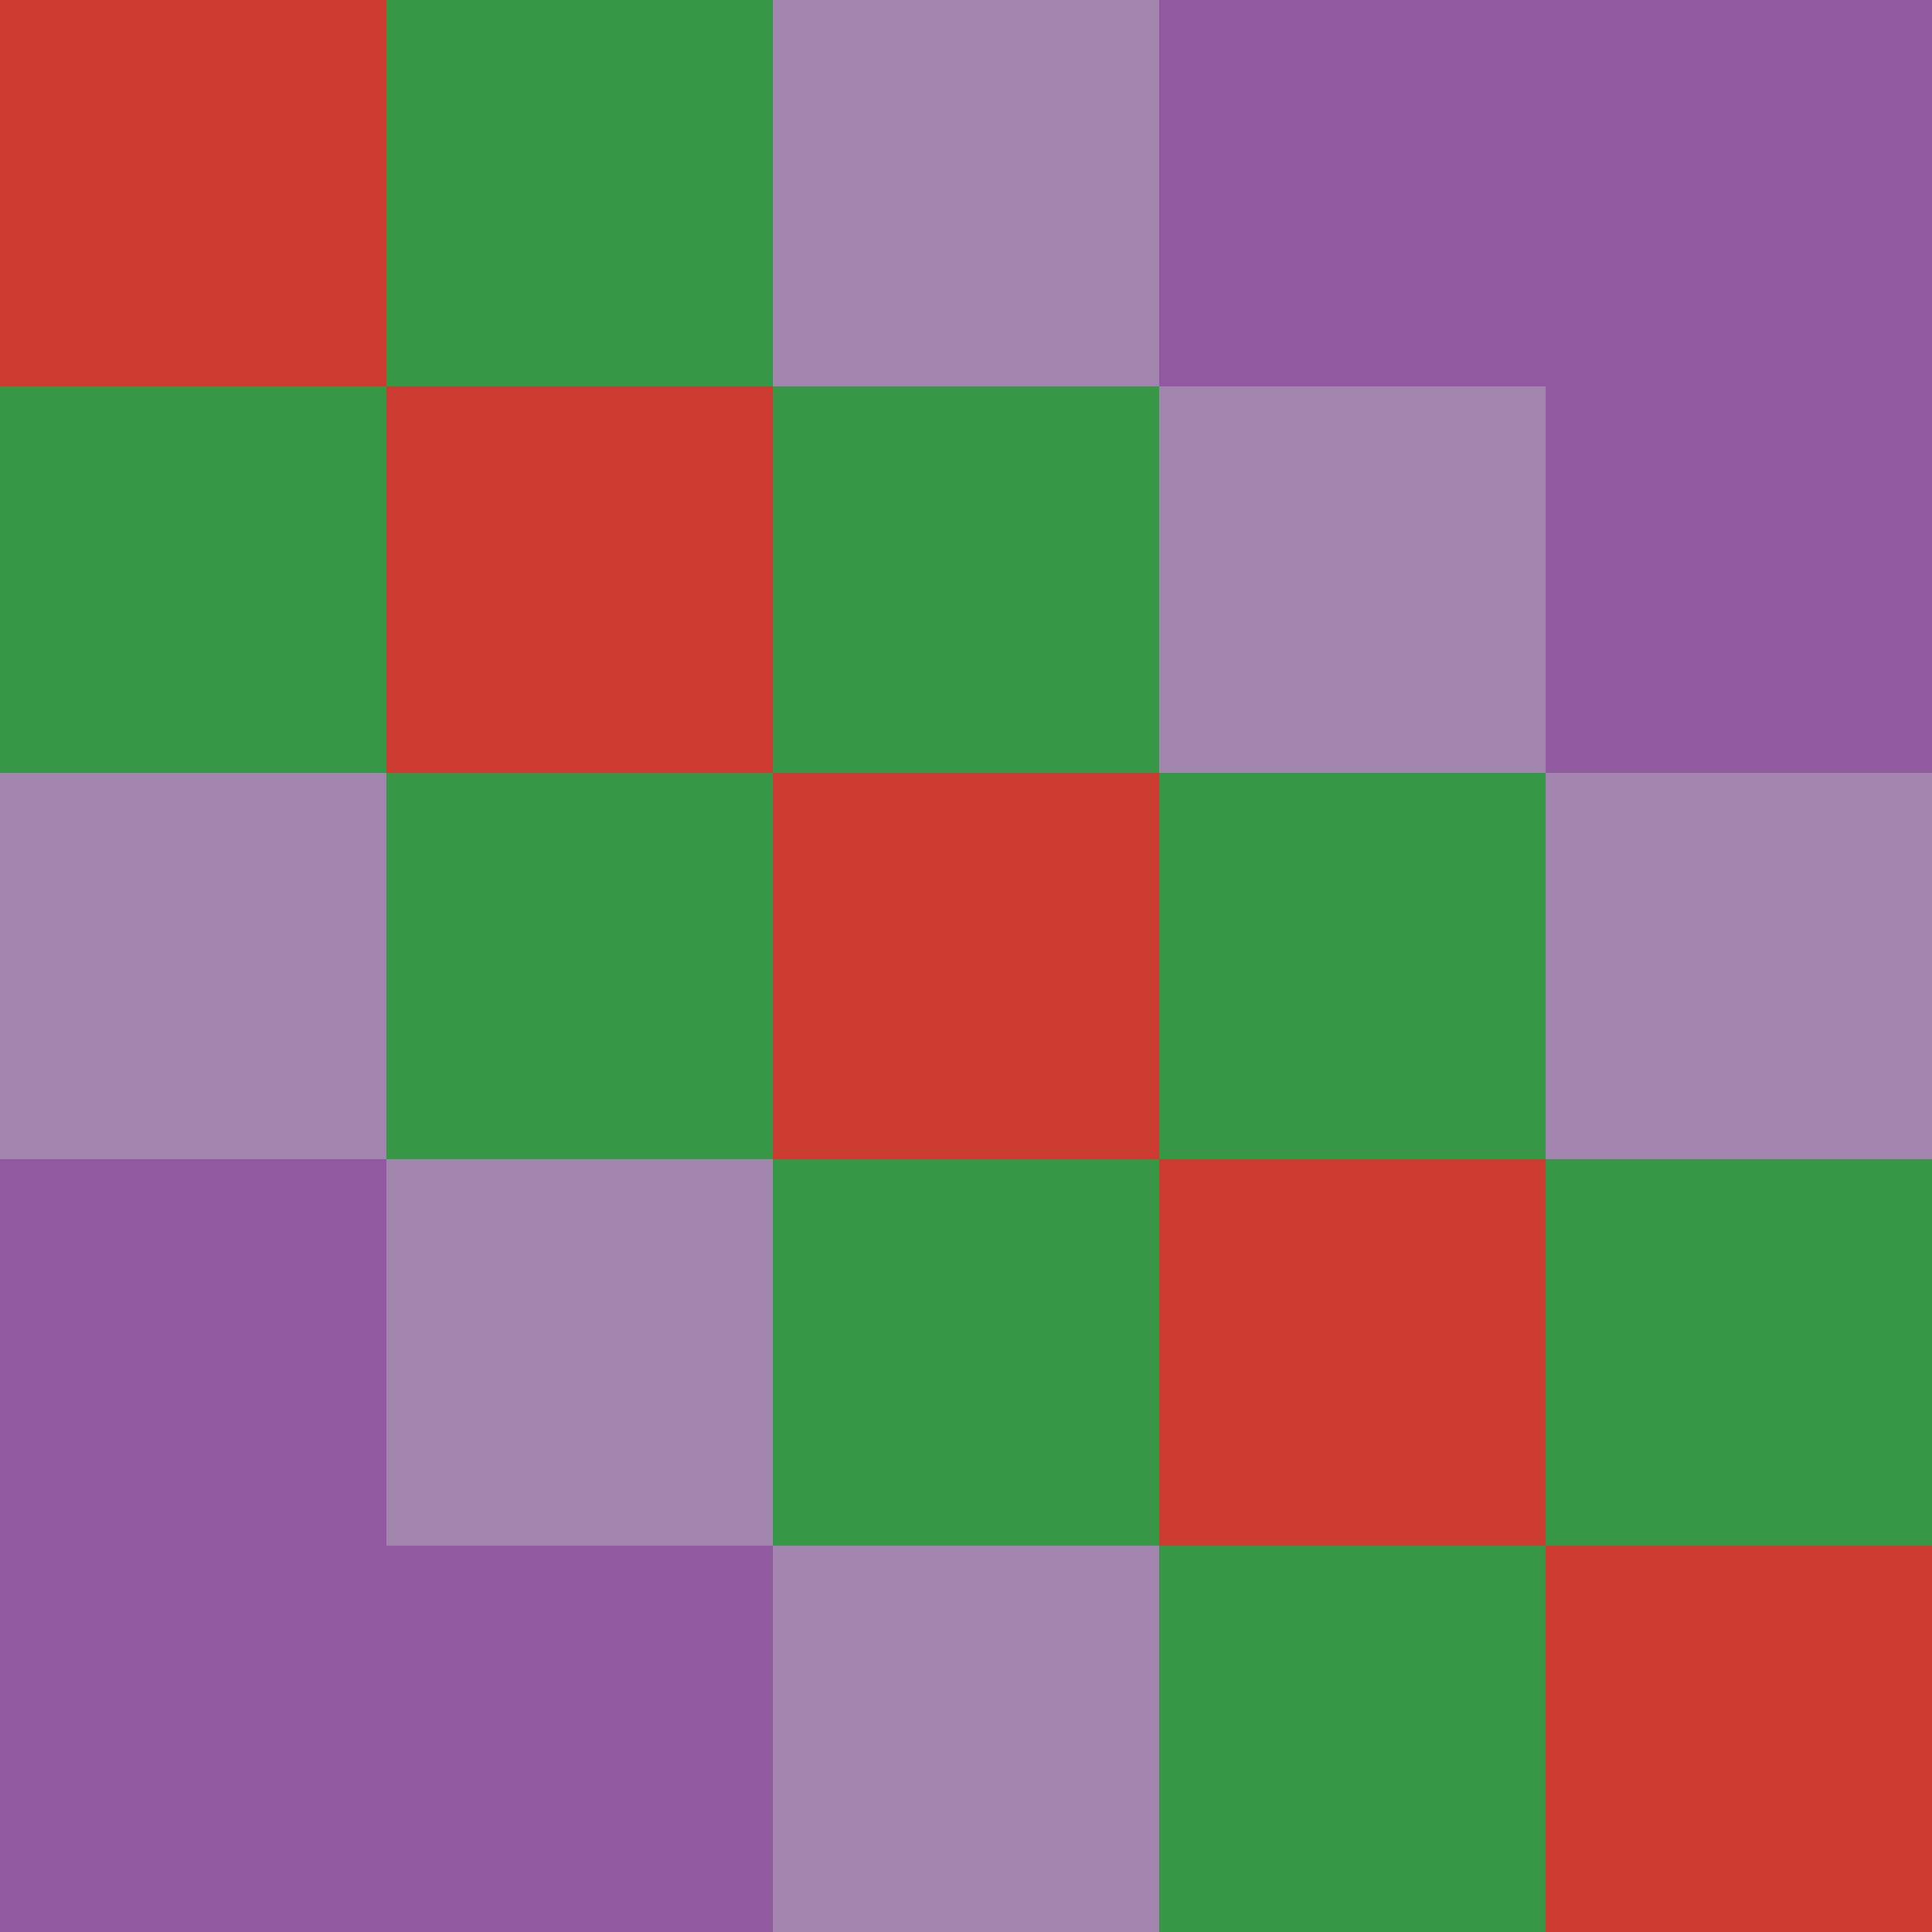
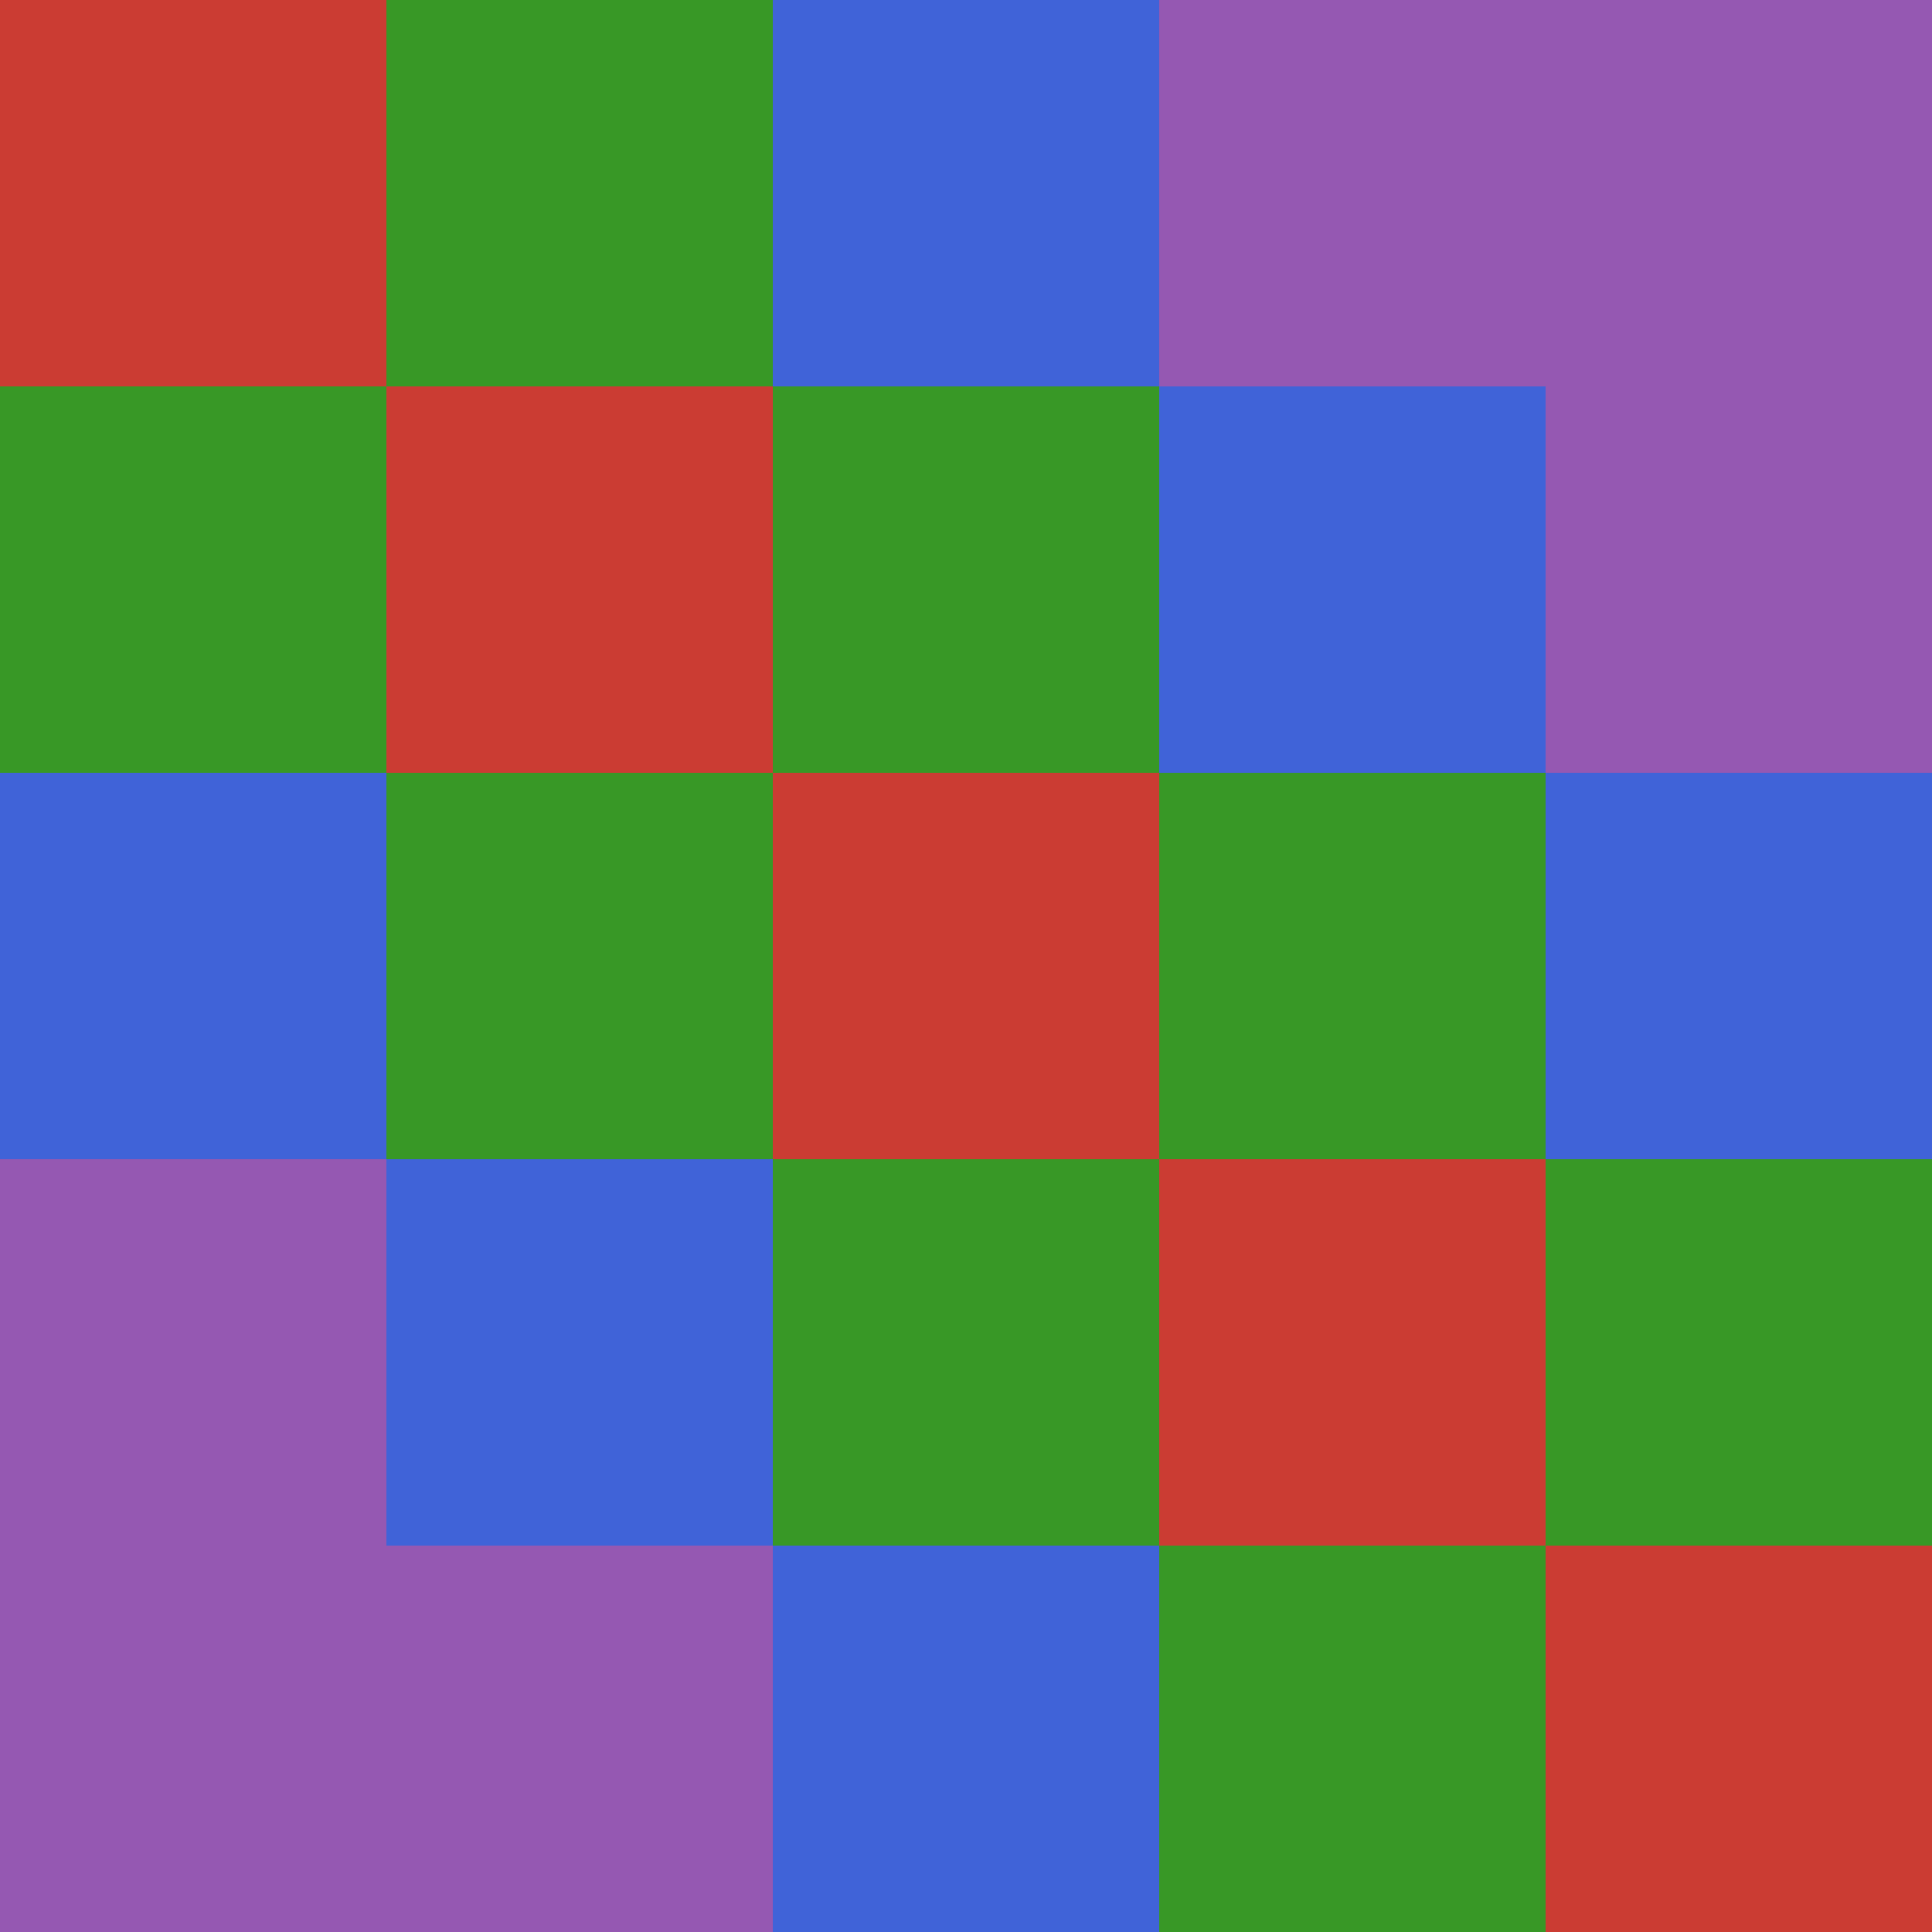
<svg xmlns="http://www.w3.org/2000/svg" id="" data-name="" viewBox="0 0 250 250">
  <defs>
-     <style>.cls-1{fill:#915aa0;}.cls-2{fill:#389746;}.cls-3{fill:#cb3b32;}.cls-4{fill:#a286ad;}</style>
+     <style>
+ 			.purple { fill: #9558b2; }
+ 			.green { fill: #389826; }
+ 			.red { fill: #cb3c33; }
+ 			.blue { fill: #4063d8; }
+ 		</style>
  </defs>
-   <rect class="cls-1" x="0" y="200" width="50" height="50" />
-   <rect class="cls-2" x="150" y="200" width="50" height="50" />
-   <rect class="cls-3" x="200" y="200" width="50" height="50" />
-   <rect class="cls-1" x="50" y="200" width="50" height="50" />
-   <rect class="cls-4" x="100" y="200" width="50" height="50" />
-   <rect class="cls-1" x="0" y="150" width="50" height="50" />
-   <rect class="cls-3" x="150" y="150" width="50" height="50" />
-   <rect class="cls-2" x="200" y="150" width="50" height="50" />
-   <rect class="cls-4" x="50" y="150" width="50" height="50" />
-   <rect class="cls-2" x="100" y="150" width="50" height="50" />
-   <rect class="cls-4" x="0" y="100" width="50" height="50" />
-   <rect class="cls-2" x="150" y="100" width="50" height="50" />
-   <rect class="cls-4" x="200" y="100" width="50" height="50" />
-   <rect class="cls-2" x="50" y="100" width="50" height="50" />
-   <rect class="cls-3" x="100" y="100" width="50" height="50" />
-   <rect class="cls-2" x="0" y="50" width="50" height="50" />
-   <rect class="cls-4" x="150" y="50" width="50" height="50" />
-   <rect class="cls-1" x="200" y="50" width="50" height="50" />
-   <rect class="cls-3" x="50" y="50" width="50" height="50" />
-   <rect class="cls-2" x="100" y="50" width="50" height="50" />
-   <rect class="cls-3" x="0" y="0" width="50" height="50" />
-   <rect class="cls-1" x="150" y="0" width="50" height="50" />
-   <rect class="cls-1" x="200" y="0" width="50" height="50" />
-   <rect class="cls-2" x="50" y="0" width="50" height="50" />
-   <rect class="cls-4" x="100" y="0" width="50" height="50" />
+   <rect class="purple" x="0" y="200" width="50" height="50" />
+   <rect class="green" x="150" y="200" width="50" height="50" />
+   <rect class="red" x="200" y="200" width="50" height="50" />
+   <rect class="purple" x="50" y="200" width="50" height="50" />
+   <rect class="blue" x="100" y="200" width="50" height="50" />
+   <rect class="purple" x="0" y="150" width="50" height="50" />
+   <rect class="red" x="150" y="150" width="50" height="50" />
+   <rect class="green" x="200" y="150" width="50" height="50" />
+   <rect class="blue" x="50" y="150" width="50" height="50" />
+   <rect class="green" x="100" y="150" width="50" height="50" />
+   <rect class="blue" x="0" y="100" width="50" height="50" />
+   <rect class="green" x="150" y="100" width="50" height="50" />
+   <rect class="blue" x="200" y="100" width="50" height="50" />
+   <rect class="green" x="50" y="100" width="50" height="50" />
+   <rect class="red" x="100" y="100" width="50" height="50" />
+   <rect class="green" x="0" y="50" width="50" height="50" />
+   <rect class="blue" x="150" y="50" width="50" height="50" />
+   <rect class="purple" x="200" y="50" width="50" height="50" />
+   <rect class="red" x="50" y="50" width="50" height="50" />
+   <rect class="green" x="100" y="50" width="50" height="50" />
+   <rect class="red" x="0" y="0" width="50" height="50" />
+   <rect class="purple" x="150" y="0" width="50" height="50" />
+   <rect class="purple" x="200" y="0" width="50" height="50" />
+   <rect class="green" x="50" y="0" width="50" height="50" />
+   <rect class="blue" x="100" y="0" width="50" height="50" />
</svg>
